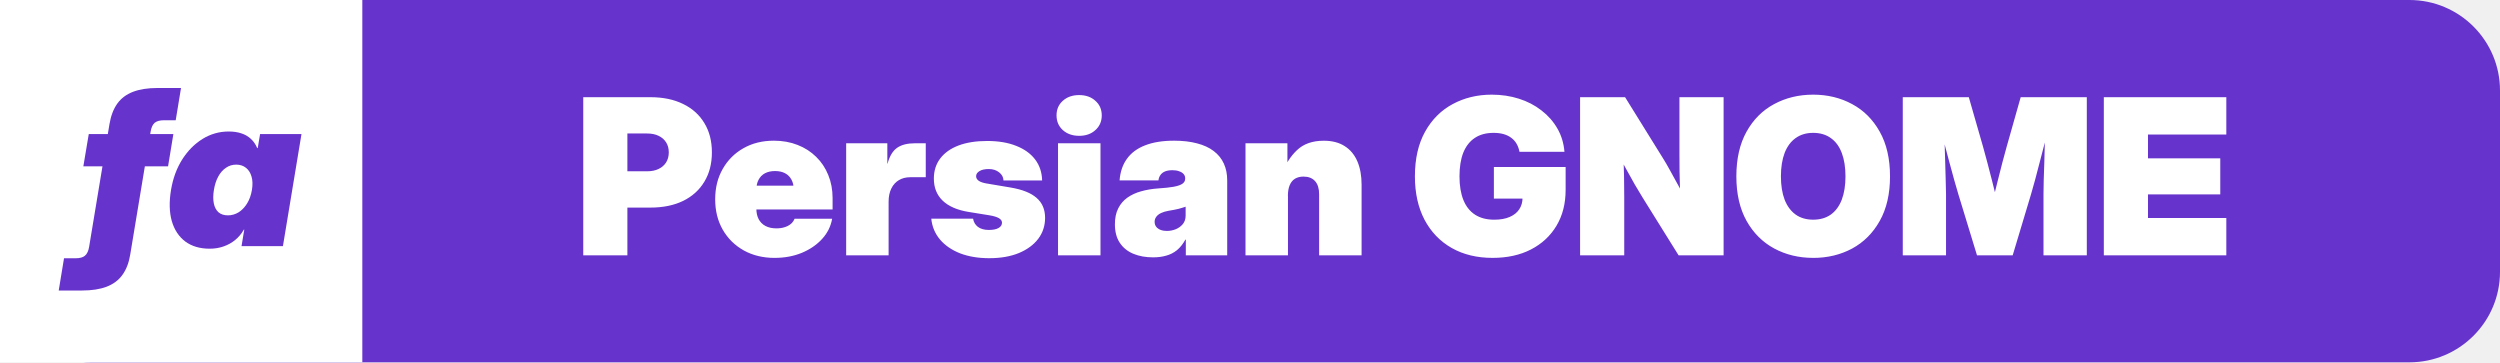
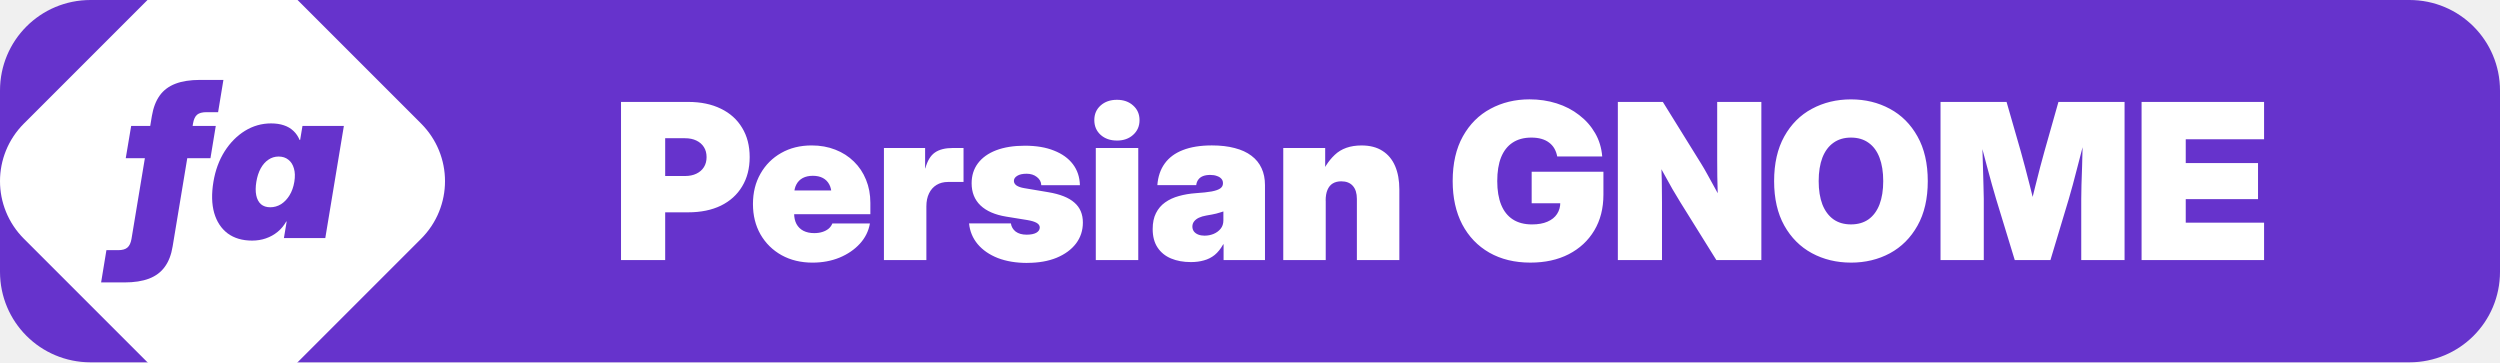
<svg xmlns="http://www.w3.org/2000/svg" width="138" height="20" version="1.1" id="svg5">
  <defs id="defs1">
    <clipPath id="a" clipPathUnits="userSpaceOnUse">
      <rect width="152" height="22" rx="6" ry="6" style="vector-effect:none;fill:#f66151;fill-opacity:1;stroke:none;stroke-width:30.94;stroke-linecap:round;stroke-linejoin:round;stroke-miterlimit:4;stroke-dasharray:none;stroke-dashoffset:0;stroke-opacity:1" id="rect1" x="0" y="0" />
    </clipPath>
  </defs>
-   <rect width="138" style="fill:#6633cc;stroke-width:2.117;stop-color:#000000" id="rect2" x="0" y="-20" transform="scale(1,-1)" height="20" rx="5" />
-   <rect style="fill:#ffffff;fill-opacity:1;stroke-width:0;paint-order:markers fill stroke" id="rect8" width="20" height="20" x="0" y="0" ry="0" rx="4.5" />
+   <path id="rect2" style="fill:#6633cc;stroke-width:2.117;stop-color:#000000" d="m 5,20 h 128 c 2.77,0 5,-2.23 5,-5 V 5 c 0,-2.77 -2.23,-5 -5,-5 H 5 C 2.23,0 0,2.23 0,5 v 10 c 0,2.77 2.23,5 5,5 z" />
  <g clip-path="url(#a)" transform="matrix(0.9079,0,0,0.9091,-39.0824,21.54543)" id="g5">
    <g style="font-weight:900;font-size:11.837px;line-height:1.25;font-family:'Red Hat Display';-inkscape-font-specification:'Red Hat Display, Heavy';text-align:center;letter-spacing:0;word-spacing:0;text-anchor:middle;fill:#edfdf0;fill-opacity:1;stroke-width:0.143" id="g2" />
  </g>
-   <path style="font-weight:900;font-size:12px;line-height:1.3;font-family:'Adwaita Sans';-inkscape-font-specification:'Adwaita Sans Heavy';fill:#ffffff;stroke-width:0;paint-order:markers fill stroke" d="M 32.195,14.095 V 5.365 h 3.709 q 1.043,0 1.805,0.375 0.762,0.369 1.172,1.055 0.416,0.68 0.416,1.617 0,0.932 -0.416,1.617 -0.41,0.686 -1.172,1.061 -0.762,0.369 -1.805,0.369 H 33.595 V 9.455 h 2.127 q 0.369,0 0.633,-0.129 0.27,-0.129 0.416,-0.363 0.146,-0.234 0.146,-0.551 0,-0.322 -0.146,-0.551 Q 36.625,7.626 36.355,7.497 36.091,7.369 35.722,7.369 h -1.09 v 6.727 z m 10.57,0.141 q -0.961,0 -1.705,-0.41 Q 40.316,13.41 39.894,12.677 39.478,11.945 39.478,11.001 q 0,-0.949 0.416,-1.676 0.416,-0.732 1.143,-1.143 0.732,-0.416 1.682,-0.416 0.715,0 1.307,0.234 0.592,0.229 1.025,0.656 0.434,0.422 0.668,1.002 0.24,0.58 0.24,1.277 v 0.627 h -5.789 v -1.312 h 4.723 l -1.078,0.229 q 0,-0.328 -0.123,-0.557 -0.123,-0.234 -0.352,-0.357 -0.229,-0.123 -0.557,-0.123 -0.322,0 -0.557,0.123 -0.229,0.123 -0.352,0.357 -0.123,0.229 -0.123,0.557 v 1.037 q 0,0.34 0.129,0.586 0.135,0.246 0.381,0.375 0.252,0.129 0.598,0.129 0.252,0 0.451,-0.064 0.205,-0.064 0.346,-0.182 0.141,-0.123 0.205,-0.287 h 2.074 q -0.111,0.633 -0.557,1.119 -0.445,0.486 -1.125,0.768 -0.674,0.275 -1.488,0.275 z m 3.943,-0.141 V 7.908 h 2.273 v 1.125 h 0.012 q 0.17,-0.627 0.527,-0.873 0.357,-0.252 0.996,-0.252 0.17,0 0.305,0 0.141,0 0.281,0 v 1.875 q -0.123,0 -0.381,0 -0.252,0 -0.475,0 -0.363,0 -0.633,0.164 -0.27,0.164 -0.416,0.469 -0.146,0.299 -0.146,0.715 v 2.965 z m 7.91,0.158 q -0.92,0 -1.623,-0.27 -0.697,-0.275 -1.113,-0.768 -0.41,-0.492 -0.475,-1.143 h 2.309 q 0.041,0.275 0.264,0.451 0.229,0.17 0.604,0.17 0.346,0 0.533,-0.105 0.193,-0.111 0.193,-0.293 0,-0.152 -0.17,-0.252 -0.17,-0.1 -0.521,-0.158 l -1.16,-0.188 q -0.932,-0.152 -1.424,-0.621 -0.486,-0.469 -0.486,-1.219 0,-0.639 0.346,-1.102 0.352,-0.469 1.008,-0.721 0.662,-0.252 1.588,-0.252 0.938,0 1.605,0.27 0.674,0.264 1.043,0.75 0.369,0.486 0.387,1.16 H 55.392 Q 55.386,9.695 55.152,9.513 54.923,9.331 54.584,9.331 q -0.34,0 -0.521,0.117 -0.182,0.111 -0.182,0.281 0,0.146 0.146,0.252 0.152,0.1 0.428,0.146 l 1.324,0.223 q 0.979,0.164 1.441,0.574 0.469,0.404 0.469,1.102 0,0.656 -0.381,1.16 -0.381,0.498 -1.072,0.785 -0.691,0.281 -1.617,0.281 z m 3.785,-0.158 V 7.908 h 2.344 v 6.188 z m 1.166,-6.598 q -0.551,0 -0.902,-0.316 -0.346,-0.316 -0.346,-0.814 0,-0.492 0.346,-0.803 0.352,-0.316 0.902,-0.316 0.551,0 0.896,0.316 0.352,0.311 0.352,0.809 0,0.492 -0.352,0.809 -0.346,0.316 -0.896,0.316 z m 4.084,6.709 q -0.621,0 -1.096,-0.199 -0.475,-0.199 -0.744,-0.604 -0.27,-0.404 -0.27,-1.02 0,-0.521 0.182,-0.879 0.182,-0.363 0.504,-0.592 0.328,-0.234 0.762,-0.352 0.434,-0.123 0.932,-0.158 0.545,-0.035 0.873,-0.094 0.334,-0.064 0.48,-0.17 0.146,-0.105 0.146,-0.275 v -0.023 q 0,-0.135 -0.088,-0.234 -0.088,-0.1 -0.246,-0.152 -0.152,-0.059 -0.369,-0.059 -0.229,0 -0.398,0.064 -0.164,0.064 -0.258,0.193 -0.094,0.123 -0.117,0.305 h -2.145 q 0.053,-0.703 0.404,-1.189 0.352,-0.492 1.002,-0.744 0.656,-0.258 1.605,-0.258 0.715,0 1.26,0.146 0.551,0.141 0.92,0.422 0.375,0.281 0.562,0.691 0.188,0.404 0.188,0.932 v 4.137 h -2.285 v -0.867 h -0.023 q -0.205,0.369 -0.469,0.586 -0.264,0.211 -0.592,0.299 -0.322,0.094 -0.721,0.094 z M 64.416,12.747 q 0.252,0 0.486,-0.094 0.24,-0.1 0.393,-0.287 0.152,-0.188 0.152,-0.463 v -0.492 q -0.088,0.029 -0.188,0.059 -0.094,0.029 -0.205,0.059 -0.111,0.023 -0.246,0.053 -0.135,0.023 -0.299,0.053 -0.24,0.041 -0.416,0.123 -0.17,0.082 -0.264,0.205 -0.094,0.123 -0.094,0.281 0,0.158 0.088,0.275 0.088,0.111 0.24,0.17 0.152,0.059 0.352,0.059 z m 6.68,-1.934 v 3.281 h -2.344 V 7.908 H 71.066 V 9.613 h -0.305 q 0.287,-0.809 0.832,-1.324 0.545,-0.521 1.482,-0.521 0.691,0 1.154,0.299 0.463,0.293 0.697,0.838 0.234,0.545 0.234,1.289 v 3.902 h -2.344 v -3.375 q 0,-0.469 -0.223,-0.721 -0.223,-0.252 -0.639,-0.252 -0.275,0 -0.469,0.117 -0.193,0.117 -0.293,0.357 -0.1,0.234 -0.1,0.592 z m 11.297,3.422 q -1.301,0 -2.268,-0.551 -0.961,-0.551 -1.494,-1.559 Q 78.103,11.113 78.103,9.736 q 0,-1.459 0.562,-2.467 0.562,-1.008 1.523,-1.523 0.967,-0.521 2.156,-0.521 0.797,0 1.5,0.223 0.703,0.223 1.242,0.645 0.545,0.416 0.879,0.996 0.334,0.574 0.393,1.289 H 83.875 Q 83.828,8.13 83.716,7.937 83.605,7.744 83.423,7.609 83.248,7.474 83.002,7.404 q -0.24,-0.07 -0.557,-0.07 -0.615,0 -1.037,0.281 -0.416,0.275 -0.633,0.809 -0.211,0.533 -0.211,1.312 0,0.773 0.217,1.307 0.217,0.533 0.645,0.809 0.428,0.275 1.055,0.275 0.51,0 0.855,-0.152 0.352,-0.152 0.527,-0.422 0.182,-0.275 0.182,-0.639 l 0.504,0.047 H 82.462 V 9.22 h 3.961 v 1.26 q 0,1.137 -0.504,1.98 -0.504,0.844 -1.412,1.312 -0.902,0.463 -2.115,0.463 z m 4.828,-0.141 V 5.365 h 2.484 l 2.127,3.428 q 0.141,0.223 0.352,0.609 0.217,0.381 0.451,0.82 0.24,0.439 0.445,0.826 l -0.293,0.68 q -0.029,-0.475 -0.047,-1.078 -0.018,-0.609 -0.029,-1.172 -0.006,-0.568 -0.006,-0.914 V 5.365 h 2.438 v 8.73 h -2.484 l -1.986,-3.188 q -0.176,-0.287 -0.439,-0.732 -0.258,-0.451 -0.557,-1.002 -0.293,-0.551 -0.592,-1.125 l 0.48,-0.141 q 0.047,0.615 0.064,1.207 0.023,0.592 0.023,1.061 0.006,0.469 0.006,0.732 v 3.188 z m 12.867,0.141 q -1.189,0 -2.156,-0.521 -0.961,-0.521 -1.523,-1.523 -0.562,-1.008 -0.562,-2.455 0,-1.459 0.562,-2.467 0.562,-1.008 1.523,-1.523 0.967,-0.521 2.156,-0.521 1.189,0 2.15,0.521 0.961,0.516 1.523,1.523 0.568,1.008 0.568,2.467 0,1.453 -0.568,2.461 -0.562,1.002 -1.523,1.523 -0.961,0.516 -2.15,0.516 z m 0,-2.109 q 0.574,0 0.973,-0.281 0.398,-0.287 0.604,-0.82 0.205,-0.539 0.205,-1.289 0,-0.756 -0.205,-1.295 -0.205,-0.539 -0.604,-0.82 -0.398,-0.287 -0.973,-0.287 -0.568,0 -0.967,0.287 -0.398,0.281 -0.609,0.82 -0.205,0.539 -0.205,1.295 0,0.75 0.205,1.289 0.211,0.533 0.609,0.82 0.398,0.281 0.967,0.281 z m 4.945,1.969 V 5.365 h 3.645 l 0.785,2.73 q 0.1,0.352 0.234,0.861 0.135,0.504 0.275,1.061 0.146,0.557 0.264,1.066 0.123,0.504 0.199,0.855 h -0.627 q 0.076,-0.352 0.193,-0.855 0.123,-0.51 0.264,-1.066 0.141,-0.557 0.27,-1.061 0.135,-0.51 0.234,-0.861 l 0.773,-2.73 h 3.65 v 8.73 h -2.391 v -3.375 q 0,-0.299 0.012,-0.773 0.018,-0.475 0.035,-1.037 0.018,-0.562 0.029,-1.137 0.018,-0.58 0.018,-1.084 h 0.275 q -0.123,0.504 -0.27,1.078 -0.146,0.568 -0.293,1.131 -0.141,0.557 -0.27,1.031 -0.129,0.475 -0.223,0.791 l -1.014,3.375 h -1.969 l -1.031,-3.375 q -0.094,-0.316 -0.229,-0.791 -0.135,-0.475 -0.281,-1.031 -0.146,-0.562 -0.299,-1.131 -0.146,-0.574 -0.275,-1.078 h 0.311 q 0,0.504 0.012,1.084 0.018,0.574 0.035,1.137 0.018,0.562 0.029,1.037 0.018,0.475 0.018,0.773 v 3.375 z m 11.098,0 V 5.365 h 6.762 v 2.062 h -4.324 v 1.312 h 3.99 v 1.992 h -3.99 v 1.301 h 4.324 v 2.062 z" id="text5-7" aria-label="Persian GNOME" />
-   <path d="M 9.57,7.4 9.277,9.181 H 4.601 L 4.9,7.4 Z m -5.039,8.637 q -0.264,0 -0.516,0 -0.258,0 -0.463,0 -0.205,0 -0.311,0 l 0.293,-1.781 q 0.1,0 0.293,0 0.193,0 0.352,0 0.346,0 0.51,-0.141 0.17,-0.141 0.229,-0.48 l 1.125,-6.785 Q 6.16,6.158 6.476,5.718 6.792,5.279 7.343,5.068 7.894,4.857 8.703,4.857 q 0.398,0 0.762,0 0.369,0 0.527,0 l -0.293,1.781 q -0.094,0 -0.293,0 -0.193,0 -0.352,0 -0.346,0 -0.516,0.141 -0.164,0.141 -0.223,0.48 l -1.125,6.785 q -0.111,0.691 -0.434,1.131 -0.316,0.439 -0.867,0.65 -0.551,0.211 -1.359,0.211 z m 7.043,-2.309 q -0.809,0 -1.348,-0.398 Q 9.693,12.925 9.482,12.199 9.277,11.466 9.441,10.482 9.599,9.533 10.056,8.806 q 0.463,-0.727 1.125,-1.137 0.668,-0.41 1.441,-0.41 0.404,0 0.709,0.105 0.305,0.1 0.521,0.305 0.217,0.199 0.346,0.504 h 0.029 L 14.357,7.4 h 2.285 l -1.025,6.188 h -2.285 l 0.152,-0.914 h -0.023 q -0.193,0.34 -0.48,0.574 -0.287,0.234 -0.645,0.357 -0.352,0.123 -0.762,0.123 z m 1.002,-1.84 q 0.322,0 0.598,-0.17 0.275,-0.176 0.469,-0.492 0.193,-0.316 0.264,-0.744 0.07,-0.428 -0.023,-0.738 Q 13.794,9.433 13.578,9.263 13.361,9.087 13.038,9.087 q -0.316,0 -0.568,0.176 -0.252,0.17 -0.422,0.48 -0.17,0.311 -0.24,0.738 -0.07,0.428 -0.006,0.744 0.064,0.316 0.258,0.492 0.199,0.17 0.516,0.17 z" id="text5" style="font-style:italic;font-weight:900;font-size:12px;line-height:1.3;font-family:'Adwaita Sans';-inkscape-font-specification:'Adwaita Sans Heavy Italic';fill:#6633cc;stroke-width:0;paint-order:markers fill stroke" aria-label="fa" />
+   <path style="font-weight:900;font-size:12px;line-height:1.3;font-family:'Adwaita Sans';-inkscape-font-specification:'Adwaita Sans Heavy';fill:#ffffff;stroke-width:0;paint-order:markers fill stroke" d="M 34.28,14.356 V 5.626 h 3.709 q 1.043,0 1.805,0.375 0.762,0.369 1.172,1.055 0.416,0.68 0.416,1.617 0,0.932 -0.416,1.617 -0.41,0.686 -1.172,1.061 -0.762,0.369 -1.805,0.369 H 35.681 V 9.716 h 2.127 q 0.369,0 0.633,-0.129 0.27,-0.129 0.416,-0.363 0.146,-0.234 0.146,-0.551 0,-0.322 -0.146,-0.551 -0.146,-0.234 -0.416,-0.363 -0.264,-0.129 -0.633,-0.129 h -1.09 v 6.727 z m 10.57,0.141 q -0.961,0 -1.705,-0.41 -0.744,-0.416 -1.166,-1.148 -0.416,-0.732 -0.416,-1.676 0,-0.949 0.416,-1.676 0.416,-0.732 1.143,-1.143 0.732,-0.416 1.682,-0.416 0.715,0 1.307,0.234 0.592,0.229 1.025,0.656 0.434,0.422 0.668,1.002 0.24,0.58 0.24,1.277 v 0.627 H 42.255 v -1.312 h 4.723 l -1.078,0.229 q 0,-0.328 -0.123,-0.557 -0.123,-0.234 -0.352,-0.357 -0.229,-0.123 -0.557,-0.123 -0.322,0 -0.557,0.123 -0.229,0.123 -0.352,0.357 -0.123,0.229 -0.123,0.557 v 1.037 q 0,0.34 0.129,0.586 0.135,0.246 0.381,0.375 0.252,0.129 0.598,0.129 0.252,0 0.451,-0.064 0.205,-0.064 0.346,-0.182 0.141,-0.123 0.205,-0.287 h 2.074 q -0.111,0.633 -0.557,1.119 -0.445,0.486 -1.125,0.768 -0.674,0.275 -1.488,0.275 z m 3.943,-0.141 V 8.169 h 2.273 v 1.125 h 0.012 q 0.17,-0.627 0.527,-0.873 0.357,-0.252 0.996,-0.252 0.17,0 0.305,0 0.141,0 0.281,0 v 1.875 q -0.123,0 -0.381,0 -0.252,0 -0.475,0 -0.363,0 -0.633,0.164 -0.27,0.164 -0.416,0.469 -0.146,0.299 -0.146,0.715 v 2.965 z m 7.91,0.158 q -0.92,0 -1.623,-0.27 -0.697,-0.275 -1.113,-0.768 -0.41,-0.492 -0.475,-1.143 h 2.309 q 0.041,0.275 0.264,0.451 0.229,0.17 0.604,0.17 0.346,0 0.533,-0.105 0.193,-0.111 0.193,-0.293 0,-0.152 -0.17,-0.252 -0.17,-0.1 -0.521,-0.158 l -1.16,-0.188 q -0.932,-0.152 -1.424,-0.621 -0.486,-0.469 -0.486,-1.219 0,-0.639 0.346,-1.102 0.352,-0.469 1.008,-0.721 0.662,-0.252 1.588,-0.252 0.938,0 1.605,0.27 0.674,0.264 1.043,0.75 0.369,0.486 0.387,1.16 h -2.133 q -0.006,-0.27 -0.24,-0.451 -0.229,-0.182 -0.568,-0.182 -0.34,0 -0.521,0.117 -0.182,0.111 -0.182,0.281 0,0.146 0.146,0.252 0.152,0.1 0.428,0.146 l 1.324,0.223 q 0.979,0.164 1.441,0.574 0.469,0.404 0.469,1.102 0,0.656 -0.381,1.16 -0.381,0.498 -1.072,0.785 -0.691,0.281 -1.617,0.281 z m 3.785,-0.158 V 8.169 h 2.344 v 6.188 z m 1.166,-6.598 q -0.551,0 -0.902,-0.316 -0.346,-0.316 -0.346,-0.814 0,-0.492 0.346,-0.803 0.352,-0.316 0.902,-0.316 0.551,0 0.896,0.316 0.352,0.311 0.352,0.809 0,0.492 -0.352,0.809 -0.346,0.316 -0.896,0.316 z m 4.084,6.709 q -0.621,0 -1.096,-0.199 -0.475,-0.199 -0.744,-0.604 -0.27,-0.404 -0.27,-1.02 0,-0.521 0.182,-0.879 0.182,-0.363 0.504,-0.592 0.328,-0.234 0.762,-0.352 0.434,-0.123 0.932,-0.158 0.545,-0.035 0.873,-0.094 0.334,-0.064 0.48,-0.17 0.146,-0.105 0.146,-0.275 v -0.023 q 0,-0.135 -0.088,-0.234 -0.088,-0.1 -0.246,-0.152 -0.152,-0.059 -0.369,-0.059 -0.229,0 -0.398,0.064 -0.164,0.064 -0.258,0.193 -0.094,0.123 -0.117,0.305 h -2.145 q 0.053,-0.703 0.404,-1.189 0.352,-0.492 1.002,-0.744 0.656,-0.258 1.605,-0.258 0.715,0 1.26,0.146 0.551,0.141 0.92,0.422 0.375,0.281 0.562,0.691 0.188,0.404 0.188,0.932 v 4.137 h -2.285 v -0.867 h -0.023 q -0.205,0.369 -0.469,0.586 -0.264,0.211 -0.592,0.299 -0.322,0.094 -0.721,0.094 z m 0.762,-1.459 q 0.252,0 0.486,-0.094 0.24,-0.1 0.393,-0.287 0.152,-0.188 0.152,-0.463 v -0.492 q -0.088,0.029 -0.188,0.059 -0.094,0.029 -0.205,0.059 -0.111,0.023 -0.246,0.053 -0.135,0.023 -0.299,0.053 -0.24,0.041 -0.416,0.123 -0.17,0.082 -0.264,0.205 -0.094,0.123 -0.094,0.281 0,0.158 0.088,0.275 0.088,0.111 0.24,0.17 0.152,0.059 0.352,0.059 z m 6.68,-1.934 v 3.281 h -2.344 V 8.169 h 2.314 v 1.705 h -0.305 q 0.287,-0.809 0.832,-1.324 0.545,-0.521 1.482,-0.521 0.691,0 1.154,0.299 0.463,0.293 0.697,0.838 0.234,0.545 0.234,1.289 v 3.902 h -2.344 v -3.375 q 0,-0.469 -0.223,-0.721 -0.223,-0.252 -0.639,-0.252 -0.275,0 -0.469,0.117 -0.193,0.117 -0.293,0.357 -0.1,0.234 -0.1,0.592 z m 11.297,3.422 q -1.301,0 -2.268,-0.551 -0.961,-0.551 -1.494,-1.559 -0.527,-1.014 -0.527,-2.391 0,-1.459 0.562,-2.467 0.562,-1.008 1.523,-1.523 0.967,-0.521 2.156,-0.521 0.797,0 1.5,0.223 0.703,0.223 1.242,0.645 0.545,0.416 0.879,0.996 0.334,0.574 0.393,1.289 h -2.484 q -0.047,-0.246 -0.158,-0.439 -0.111,-0.193 -0.293,-0.328 -0.176,-0.135 -0.422,-0.205 -0.24,-0.07 -0.557,-0.07 -0.615,0 -1.037,0.281 -0.416,0.275 -0.633,0.809 -0.211,0.533 -0.211,1.312 0,0.773 0.217,1.307 0.217,0.533 0.645,0.809 0.428,0.275 1.055,0.275 0.51,0 0.855,-0.152 0.352,-0.152 0.527,-0.422 0.182,-0.275 0.182,-0.639 l 0.504,0.047 H 84.548 V 9.481 h 3.961 v 1.26 q 0,1.137 -0.504,1.98 -0.504,0.844 -1.412,1.312 -0.902,0.463 -2.115,0.463 z m 4.828,-0.141 V 5.626 h 2.484 l 2.127,3.428 q 0.141,0.223 0.352,0.609 0.217,0.381 0.451,0.82 0.24,0.439 0.445,0.826 l -0.293,0.68 q -0.029,-0.475 -0.047,-1.078 -0.018,-0.609 -0.029,-1.172 -0.006,-0.568 -0.006,-0.914 v -3.199 h 2.438 v 8.73 h -2.484 l -1.986,-3.188 q -0.176,-0.287 -0.439,-0.732 -0.258,-0.451 -0.557,-1.002 -0.293,-0.551 -0.592,-1.125 l 0.48,-0.141 q 0.047,0.615 0.064,1.207 0.023,0.592 0.023,1.061 0.006,0.469 0.006,0.732 v 3.188 z m 12.867,0.141 q -1.189,0 -2.156,-0.521 -0.961,-0.521 -1.523,-1.523 -0.562,-1.008 -0.562,-2.455 0,-1.459 0.562,-2.467 0.562,-1.008 1.523,-1.523 0.967,-0.521 2.156,-0.521 1.189,0 2.15,0.521 0.961,0.516 1.523,1.523 0.568,1.008 0.568,2.467 0,1.453 -0.568,2.461 -0.562,1.002 -1.523,1.523 -0.961,0.516 -2.15,0.516 z m 0,-2.109 q 0.574,0 0.973,-0.281 0.398,-0.287 0.604,-0.82 0.205,-0.539 0.205,-1.289 0,-0.756 -0.205,-1.295 -0.205,-0.539 -0.604,-0.82 -0.398,-0.287 -0.973,-0.287 -0.568,0 -0.967,0.287 -0.398,0.281 -0.609,0.82 -0.205,0.539 -0.205,1.295 0,0.75 0.205,1.289 0.211,0.533 0.609,0.82 0.398,0.281 0.967,0.281 z m 4.945,1.969 V 5.626 h 3.645 l 0.785,2.73 q 0.1,0.352 0.234,0.861 0.135,0.504 0.275,1.061 0.146,0.557 0.264,1.066 0.123,0.504 0.199,0.855 h -0.627 q 0.076,-0.352 0.193,-0.855 0.123,-0.51 0.264,-1.066 0.141,-0.557 0.27,-1.061 0.135,-0.51 0.234,-0.861 l 0.773,-2.73 h 3.65 v 8.73 h -2.391 v -3.375 q 0,-0.299 0.012,-0.773 0.018,-0.475 0.035,-1.037 0.018,-0.562 0.029,-1.137 0.018,-0.58 0.018,-1.084 h 0.275 q -0.123,0.504 -0.27,1.078 -0.146,0.568 -0.293,1.131 -0.141,0.557 -0.27,1.031 -0.129,0.475 -0.223,0.791 l -1.014,3.375 h -1.969 l -1.031,-3.375 q -0.094,-0.316 -0.229,-0.791 -0.135,-0.475 -0.281,-1.031 -0.146,-0.562 -0.299,-1.131 -0.146,-0.574 -0.275,-1.078 h 0.311 q 0,0.504 0.012,1.084 0.018,0.574 0.035,1.137 0.018,0.562 0.029,1.037 0.018,0.475 0.018,0.773 v 3.375 z m 11.098,0 V 5.626 h 6.762 v 2.062 h -4.324 v 1.312 h 3.99 v 1.992 h -3.99 v 1.301 h 4.324 v 2.062 z" id="text5-7" aria-label="Persian GNOME" />
+   <g id="g9" transform="translate(-56.71773)">
+     <path id="rect8" style="fill:#ffffff;stroke-width:0;paint-order:markers fill stroke" d="m 58.04,6.818 7.778,-7.778 c 1.763,-1.763 4.601,-1.763 6.364,0 l 7.778,7.778 c 1.763,1.763 1.763,4.601 0,6.364 l -7.778,7.778 c -1.763,1.763 -4.601,1.763 -6.364,0 l -7.778,-7.778 c -1.763,-1.763 -1.763,-4.601 0,-6.364 z" />
+     <path d="m 68.628,6.953 -0.293,1.781 H 63.659 L 63.958,6.953 Z m -5.039,8.637 q -0.264,0 -0.516,0 -0.258,0 -0.463,0 -0.205,0 -0.311,0 l 0.293,-1.781 q 0.1,0 0.293,0 0.193,0 0.352,0 0.346,0 0.51,-0.141 0.17,-0.141 0.229,-0.48 l 1.125,-6.785 q 0.117,-0.691 0.434,-1.131 0.316,-0.439 0.867,-0.65 0.551,-0.211 1.359,-0.211 0.398,0 0.762,0 0.369,0 0.527,0 l -0.293,1.781 q -0.094,0 -0.293,0 -0.193,0 -0.352,0 -0.346,0 -0.516,0.141 -0.164,0.141 -0.223,0.48 l -1.125,6.785 q -0.111,0.691 -0.434,1.131 -0.316,0.439 -0.867,0.65 -0.551,0.211 -1.359,0.211 z m 7.043,-2.309 q -0.809,0 -1.348,-0.398 -0.533,-0.404 -0.744,-1.131 -0.205,-0.732 -0.041,-1.717 0.158,-0.949 0.615,-1.676 0.463,-0.727 1.125,-1.137 0.668,-0.41 1.441,-0.41 0.404,0 0.709,0.105 0.305,0.1 0.521,0.305 0.217,0.199 0.346,0.504 h 0.029 l 0.129,-0.773 h 2.285 l -1.025,6.188 H 72.39 L 72.542,12.227 h -0.023 q -0.193,0.34 -0.48,0.574 -0.287,0.234 -0.645,0.357 -0.352,0.123 -0.762,0.123 z m 1.002,-1.84 q 0.322,0 0.598,-0.17 0.275,-0.176 0.469,-0.492 0.193,-0.316 0.264,-0.744 0.07,-0.428 -0.023,-0.738 -0.088,-0.311 -0.305,-0.48 -0.217,-0.176 -0.539,-0.176 -0.316,0 -0.568,0.176 -0.252,0.17 -0.422,0.48 -0.17,0.311 -0.24,0.738 -0.07,0.428 -0.006,0.744 0.064,0.316 0.258,0.492 0.199,0.17 0.516,0.17 z" id="text5" style="font-style:italic;font-weight:900;font-size:12px;line-height:1.3;font-family:'Adwaita Sans';-inkscape-font-specification:'Adwaita Sans Heavy Italic';fill:#6633cc;stroke-width:0;paint-order:markers fill stroke" aria-label="fa" />
+   </g>
</svg>
